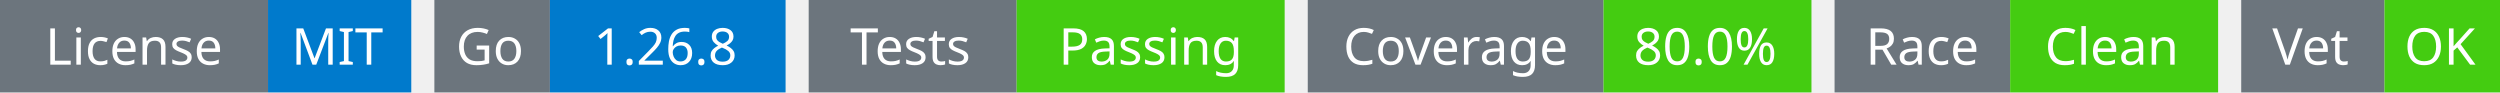
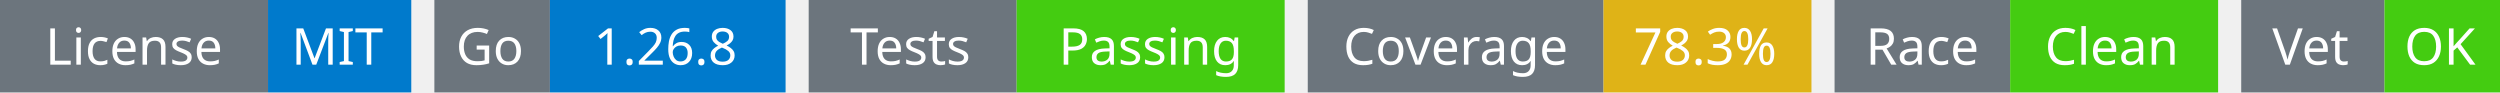
<svg xmlns="http://www.w3.org/2000/svg" width="541" height="20" viewBox="0 0 541 20">
  <g transform="translate(0, 0)">
    <rect x="0" y="0" width="58" height="20" fill="#6c757d" />
    <rect x="58" y="0" width="31" height="20" fill="#007acc" />
    <text x="29" y="14" text-anchor="middle" font-family="sans-serif" font-size="11" fill="white">License</text>
    <text x="73" y="14" text-anchor="middle" font-family="sans-serif" font-size="11" fill="white">MIT</text>
  </g>
  <g transform="translate(94, 0)">
    <rect x="0" y="0" width="25" height="20" fill="#6c757d" />
    <rect x="25" y="0" width="51" height="20" fill="#007acc" />
    <text x="12" y="14" text-anchor="middle" font-family="sans-serif" font-size="11" fill="white">Go</text>
    <text x="50" y="14" text-anchor="middle" font-family="sans-serif" font-size="11" fill="white">1.26.8</text>
  </g>
  <g transform="translate(175, 0)">
    <rect x="0" y="0" width="45" height="20" fill="#6c757d" />
    <rect x="45" y="0" width="58" height="20" fill="#4c1" />
    <text x="22" y="14" text-anchor="middle" font-family="sans-serif" font-size="11" fill="white">Tests</text>
    <text x="74" y="14" text-anchor="middle" font-family="sans-serif" font-size="11" fill="white">Passing</text>
  </g>
  <g transform="translate(283, 0)">
    <rect x="0" y="0" width="64" height="20" fill="#6c757d" />
-     <rect x="64" y="0" width="45" height="20" fill="#4c1" />
+     <rect x="64" y="0" width="45" height="20" fill="#dfb317" />
    <text x="32" y="14" text-anchor="middle" font-family="sans-serif" font-size="11" fill="white">Coverage</text>
-     <text x="86" y="14" text-anchor="middle" font-family="sans-serif" font-size="11" fill="white">80.0%</text>
+     <text x="86" y="14" text-anchor="middle" font-family="sans-serif" font-size="11" fill="white">78.3%</text>
  </g>
  <g transform="translate(397, 0)">
    <rect x="0" y="0" width="38" height="20" fill="#6c757d" />
    <rect x="38" y="0" width="45" height="20" fill="#4c1" />
    <text x="19" y="14" text-anchor="middle" font-family="sans-serif" font-size="11" fill="white">Race</text>
    <text x="60" y="14" text-anchor="middle" font-family="sans-serif" font-size="11" fill="white">Clean</text>
  </g>
  <g transform="translate(485, 0)">
    <rect x="0" y="0" width="31" height="20" fill="#6c757d" />
    <rect x="31" y="0" width="25" height="20" fill="#4c1" />
    <text x="15" y="14" text-anchor="middle" font-family="sans-serif" font-size="11" fill="white">Vet</text>
    <text x="43" y="14" text-anchor="middle" font-family="sans-serif" font-size="11" fill="white">OK</text>
  </g>
</svg>
